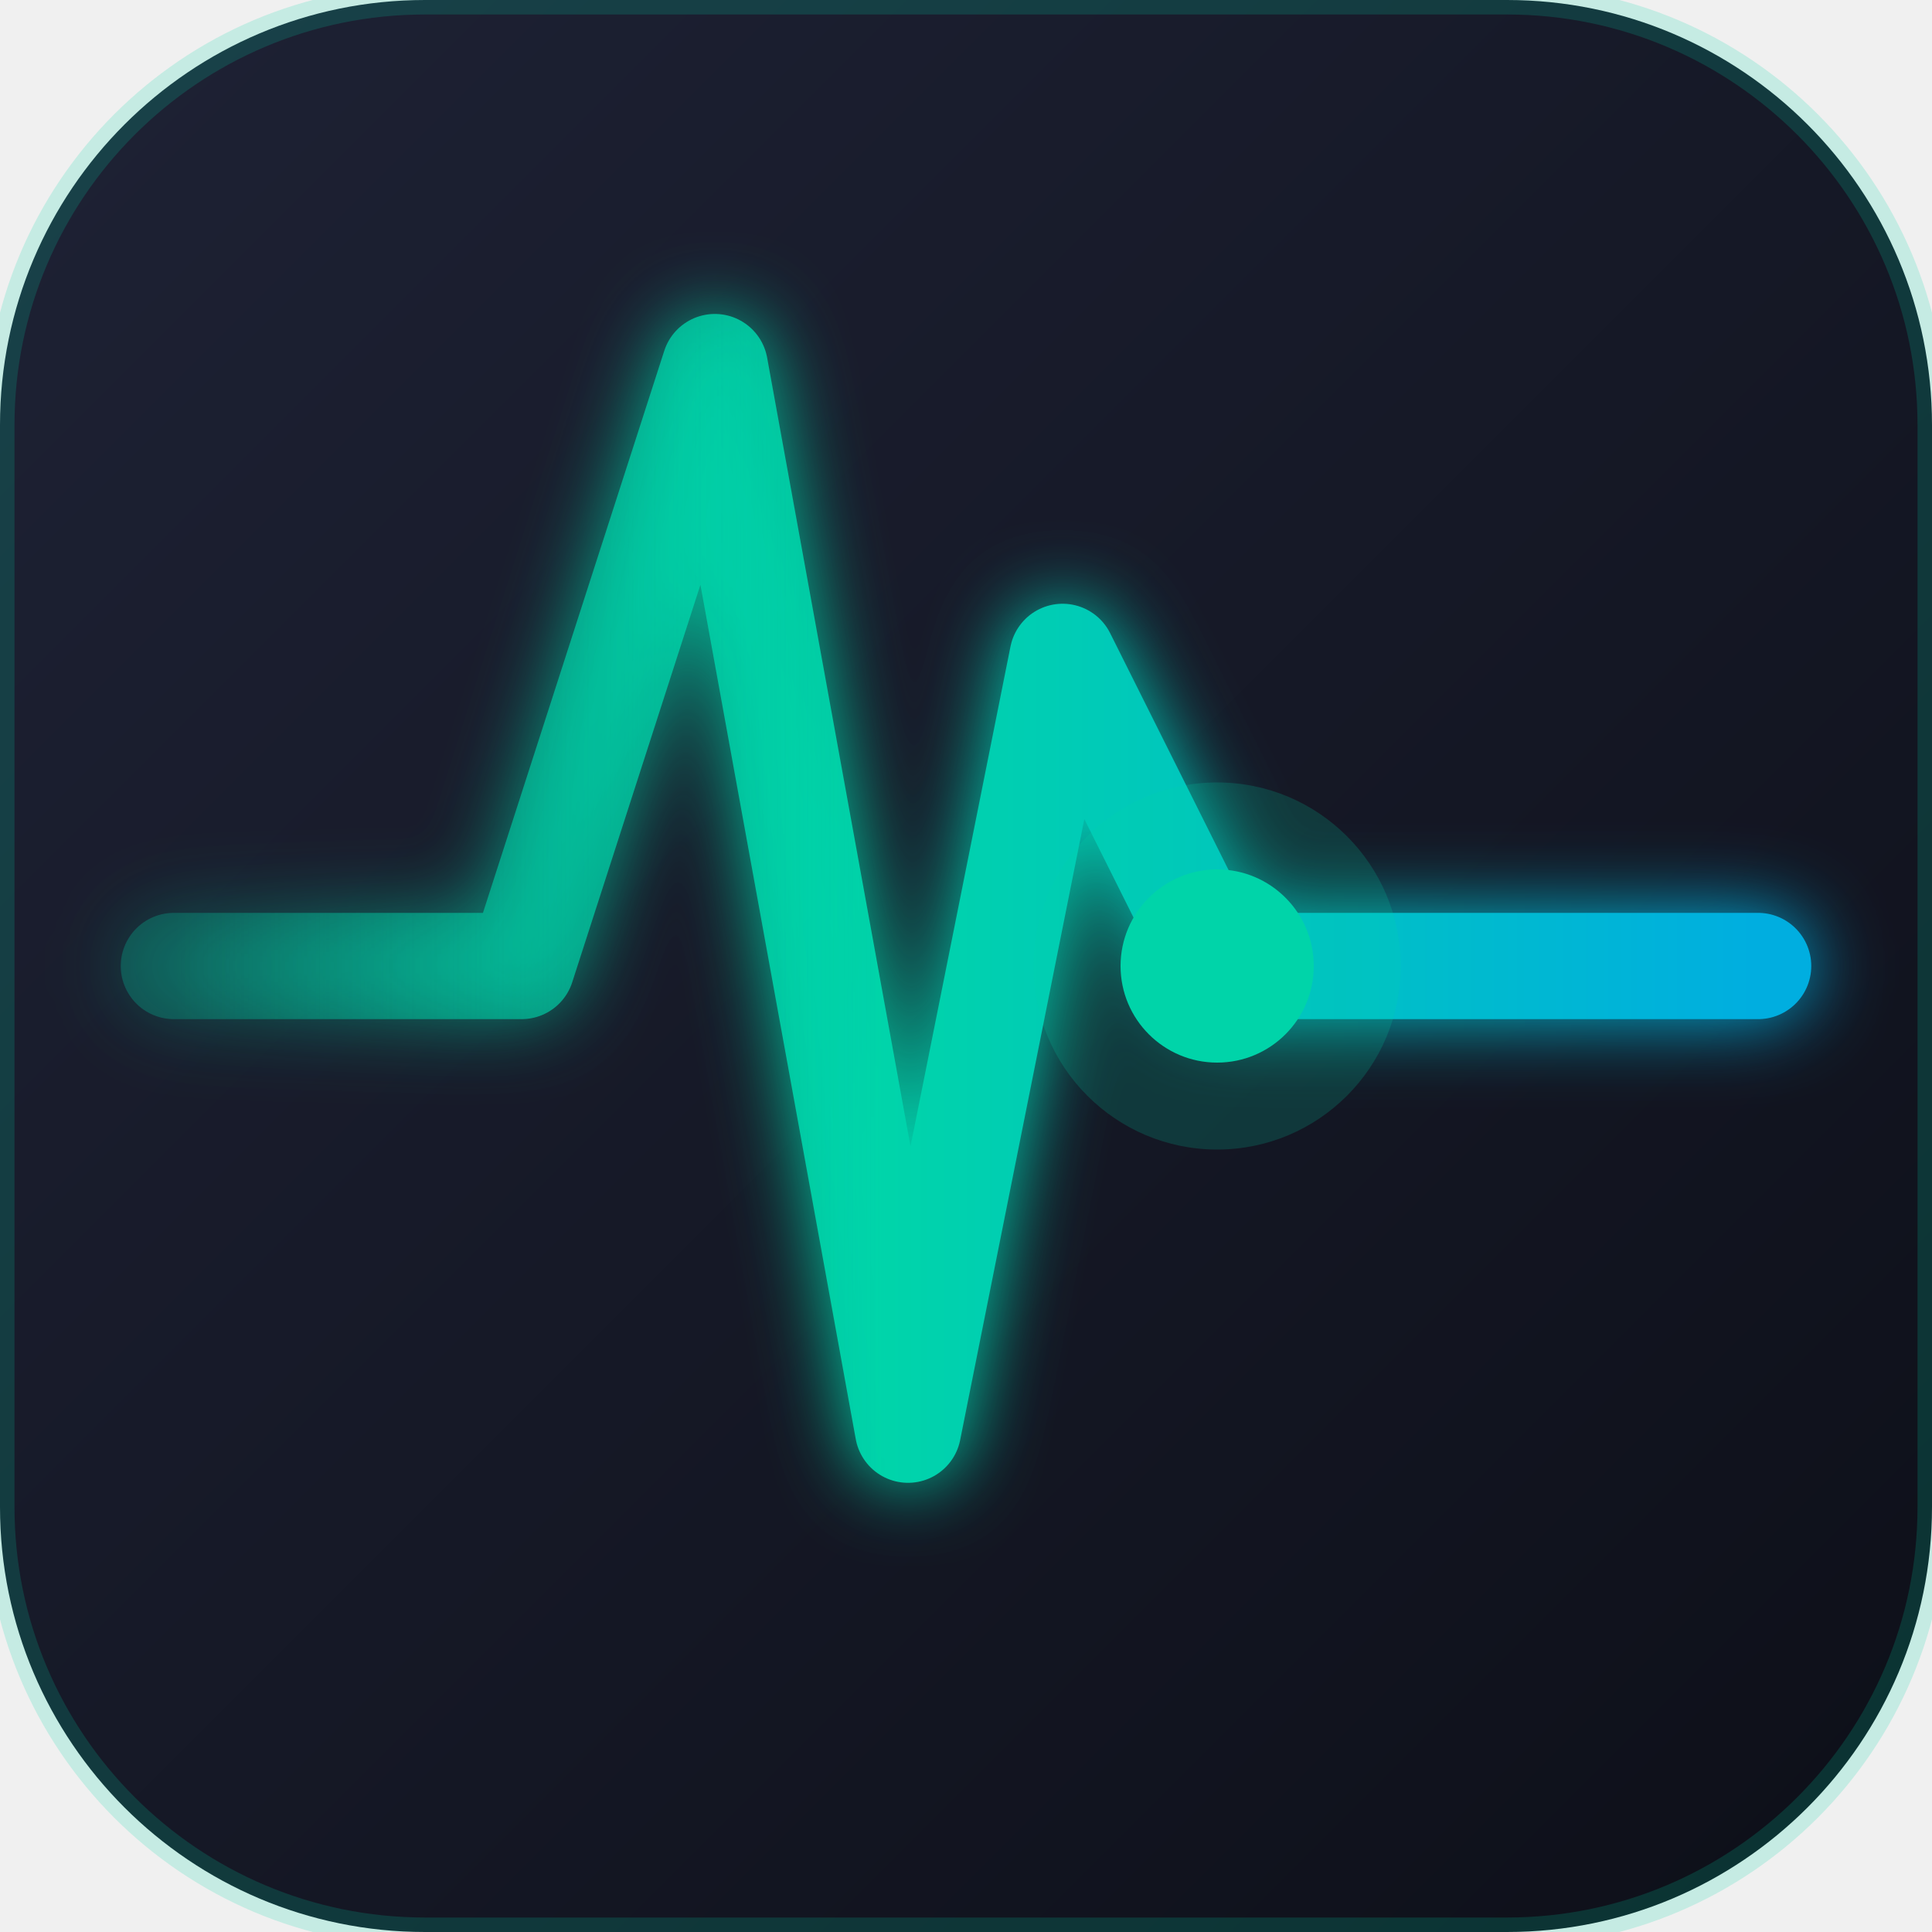
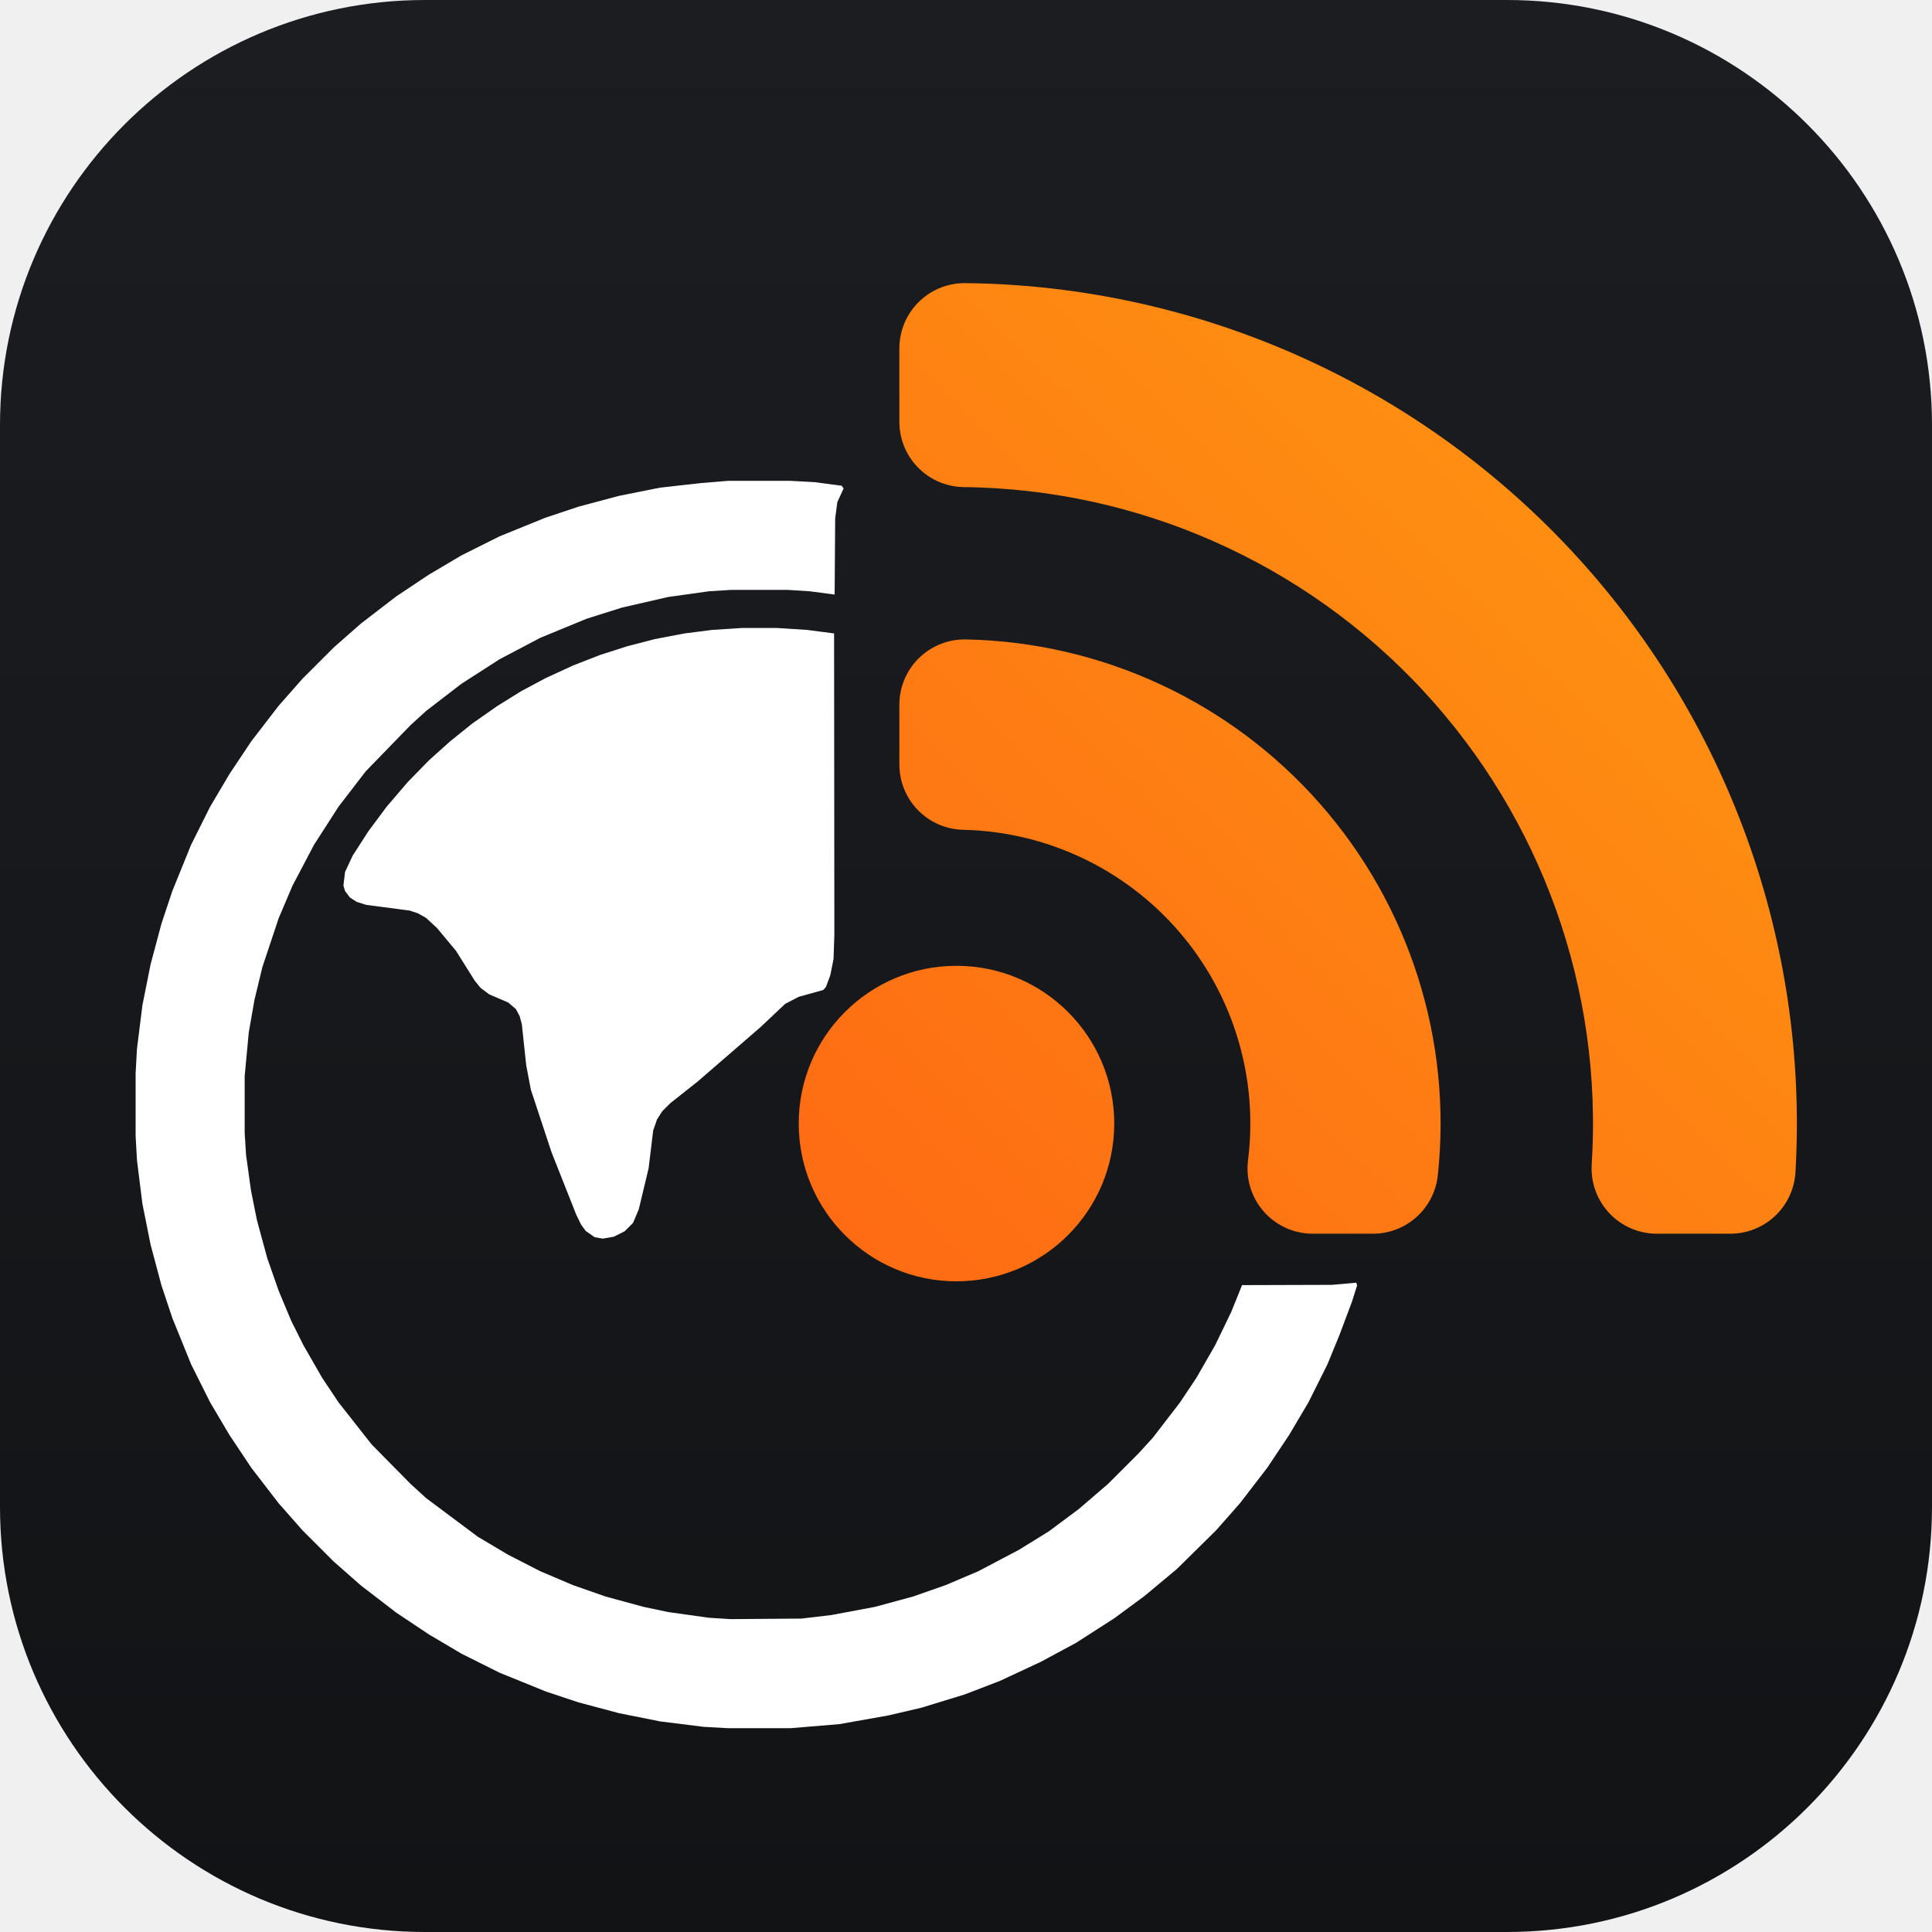
- <svg xmlns="http://www.w3.org/2000/svg" viewBox="0 0 100 100">
+ <svg xmlns="http://www.w3.org/2000/svg" viewBox="0 0 64 64">
  <defs>
-     <linearGradient id="bg" x1="0" y1="0" x2="1" y2="1">
-       <stop offset="0%" stop-color="#1e2235" />
-       <stop offset="100%" stop-color="#0d0f18" />
+     <linearGradient id="gn" gradientUnits="userSpaceOnUse" x1="0" y1="282" x2="0" y2="741">
+       <stop offset="0" stop-color="#084077" />
+       <stop offset="1" stop-color="#052b5e" />
    </linearGradient>
-     <linearGradient id="wave" x1="0" y1="0" x2="1" y2="0">
-       <stop offset="0%" stop-color="#00d4aa" stop-opacity="0.25" />
-       <stop offset="45%" stop-color="#00d4aa" />
-       <stop offset="100%" stop-color="#00aee0" />
+     <linearGradient id="go" gradientUnits="userSpaceOnUse" x1="600" y1="560" x2="947" y2="206">
+       <stop offset="0" stop-color="#fe6b13" />
+       <stop offset="1" stop-color="#fe9a12" />
    </linearGradient>
-     <filter id="glow" x="-20%" y="-40%" width="140%" height="180%">
-       <feGaussianBlur in="SourceGraphic" stdDeviation="2" result="blur" />
-       <feMerge>
-         <feMergeNode in="blur" />
-         <feMergeNode in="SourceGraphic" />
-       </feMerge>
-     </filter>
+     <linearGradient id="bg" x1="0" y1="0" x2="0" y2="1">
+       <stop offset="0" stop-color="#1b1d21" />
+       <stop offset="1" stop-color="#121315" />
+     </linearGradient>
  </defs>
-   <rect width="100" height="100" rx="22" fill="url(#bg)" />
-   <rect width="100" height="100" rx="22" fill="none" stroke="#00d4aa" stroke-width="1.5" stroke-opacity="0.18" />
-   <path d="M 9 50 L 27 50 L 37 19 L 47 74 L 55 34 L 63 50 L 91 50" stroke="url(#wave)" stroke-width="5.5" fill="none" stroke-linecap="round" stroke-linejoin="round" filter="url(#glow)" />
-   <circle cx="63" cy="50" r="5" fill="#00d4aa" />
-   <circle cx="63" cy="50" r="9.5" fill="#00d4aa" fill-opacity="0.18" />
+   <rect width="64" height="64" rx="14.08" fill="url(#bg)" />
+   <g transform="translate(32 33.3) scale(0.0901) translate(-645.5 -475)">
+     <path fill="#ffffff" fill-rule="evenodd" d="M548.2 283.0L558.0 282.2L581.0 282.2L590.0 282.7L599.8 284.0L600.5 285.0L598.2 290.0L597.4 296.0L597.2 324.0L588.0 322.8L580.0 322.3L559.0 322.3L551.0 322.8L536.0 324.9L519.0 328.8L506.0 332.9L489.0 339.9L474.0 347.8L460.0 356.8L447.0 366.8L441.3 372.0L424.8 389.0L414.8 402.0L405.8 416.0L397.9 431.0L392.8 443.0L386.8 461.0L383.9 473.0L381.8 485.0L380.3 501.0L380.3 522.0L380.8 530.0L382.6 543.0L384.8 554.0L388.6 568.0L392.8 580.0L397.4 591.0L401.9 600.0L408.8 612.0L414.8 621.0L427.0 636.5L441.3 651.0L447.0 656.2L466.0 670.4L477.1 677.0L489.0 683.1L501.0 688.2L513.0 692.4L527.0 696.2L536.0 698.1L551.0 700.2L559.0 700.7L585.0 700.5L596.0 699.2L612.0 696.2L626.0 692.4L638.0 688.2L650.0 683.1L665.0 675.2L676.0 668.4L687.0 660.2L697.7 651.0L709.0 639.7L714.2 634.0L724.2 621.0L730.2 612.0L737.1 600.0L743.0 587.8L747.0 577.9L780.0 577.8L789.0 577.0L789.3 578.0L787.4 584.0L782.9 596.0L778.4 607.0L771.4 621.0L764.3 633.0L756.3 645.0L746.3 658.0L737.5 668.0L723.0 682.3L711.0 692.3L700.0 700.4L686.0 709.4L673.0 716.4L658.0 723.4L645.0 728.4L629.0 733.3L617.0 736.1L599.0 739.3L581.0 740.8L558.0 740.8L549.0 740.3L533.0 738.3L518.0 735.3L503.0 731.3L491.0 727.3L474.0 720.4L460.0 713.4L448.0 706.3L436.0 698.3L423.0 688.3L413.0 679.5L401.5 668.0L392.7 658.0L382.7 645.0L374.7 633.0L367.6 621.0L360.6 607.0L353.7 590.0L349.7 578.0L345.7 563.0L342.7 548.0L340.7 532.0L340.2 523.0L340.2 500.0L340.7 491.0L342.7 475.0L345.7 460.0L349.7 445.0L353.7 433.0L360.6 416.0L367.6 402.0L374.7 390.0L382.7 378.0L392.7 365.0L401.5 355.0L413.0 343.5L423.0 334.7L436.0 324.7L448.0 316.7L460.0 309.6L474.0 302.6L491.0 295.7L503.0 291.7L518.0 287.7L533.0 284.7ZM552.2 337.0L563.0 336.3L576.0 336.3L587.0 337.0L597.0 338.3L597.1 449.0L596.8 458.0L595.6 464.0L594.0 468.3L593.0 469.4L584.0 471.9L579.0 474.5L570.0 483.0L546.9 503.0L536.8 511.0L533.8 514.0L531.9 517.0L530.5 521.0L528.8 535.0L525.2 550.0L523.1 555.0L520.0 558.1L516.0 560.1L512.0 560.8L509.0 560.3L505.7 558.0L504.0 555.7L502.2 552.0L493.1 529.0L485.5 506.0L483.8 497.0L482.2 482.0L481.4 479.0L480.0 476.4L477.2 474.0L470.2 471.0L467.0 468.6L464.9 466.0L458.0 455.0L451.0 446.6L447.0 442.9L444.0 441.2L441.0 440.2L425.0 438.1L421.5 437.0L419.0 435.4L417.2 433.0L416.6 431.0L417.2 426.0L420.0 420.0L425.8 411.0L432.5 402.0L440.2 393.0L448.0 385.0L455.8 378.0L464.0 371.4L473.0 365.1L482.0 359.5L491.0 354.7L501.0 350.1L511.0 346.2L521.0 343.0L531.0 340.4L542.0 338.3Z" />
+     <g fill="url(#go)">
+       <circle cx="642" cy="518.5" r="58" />
+       <path stroke="url(#go)" stroke-width="48" stroke-linejoin="round" d="M645 364.5A154 154 0 0 1 795.1 535L773 535A132 132 0 0 0 645 386.5ZM645 233.5A285 285 0 0 1 926.5 535L899.5 535A258 258 0 0 0 645 260.5Z" />
+     </g>
+   </g>
</svg>
